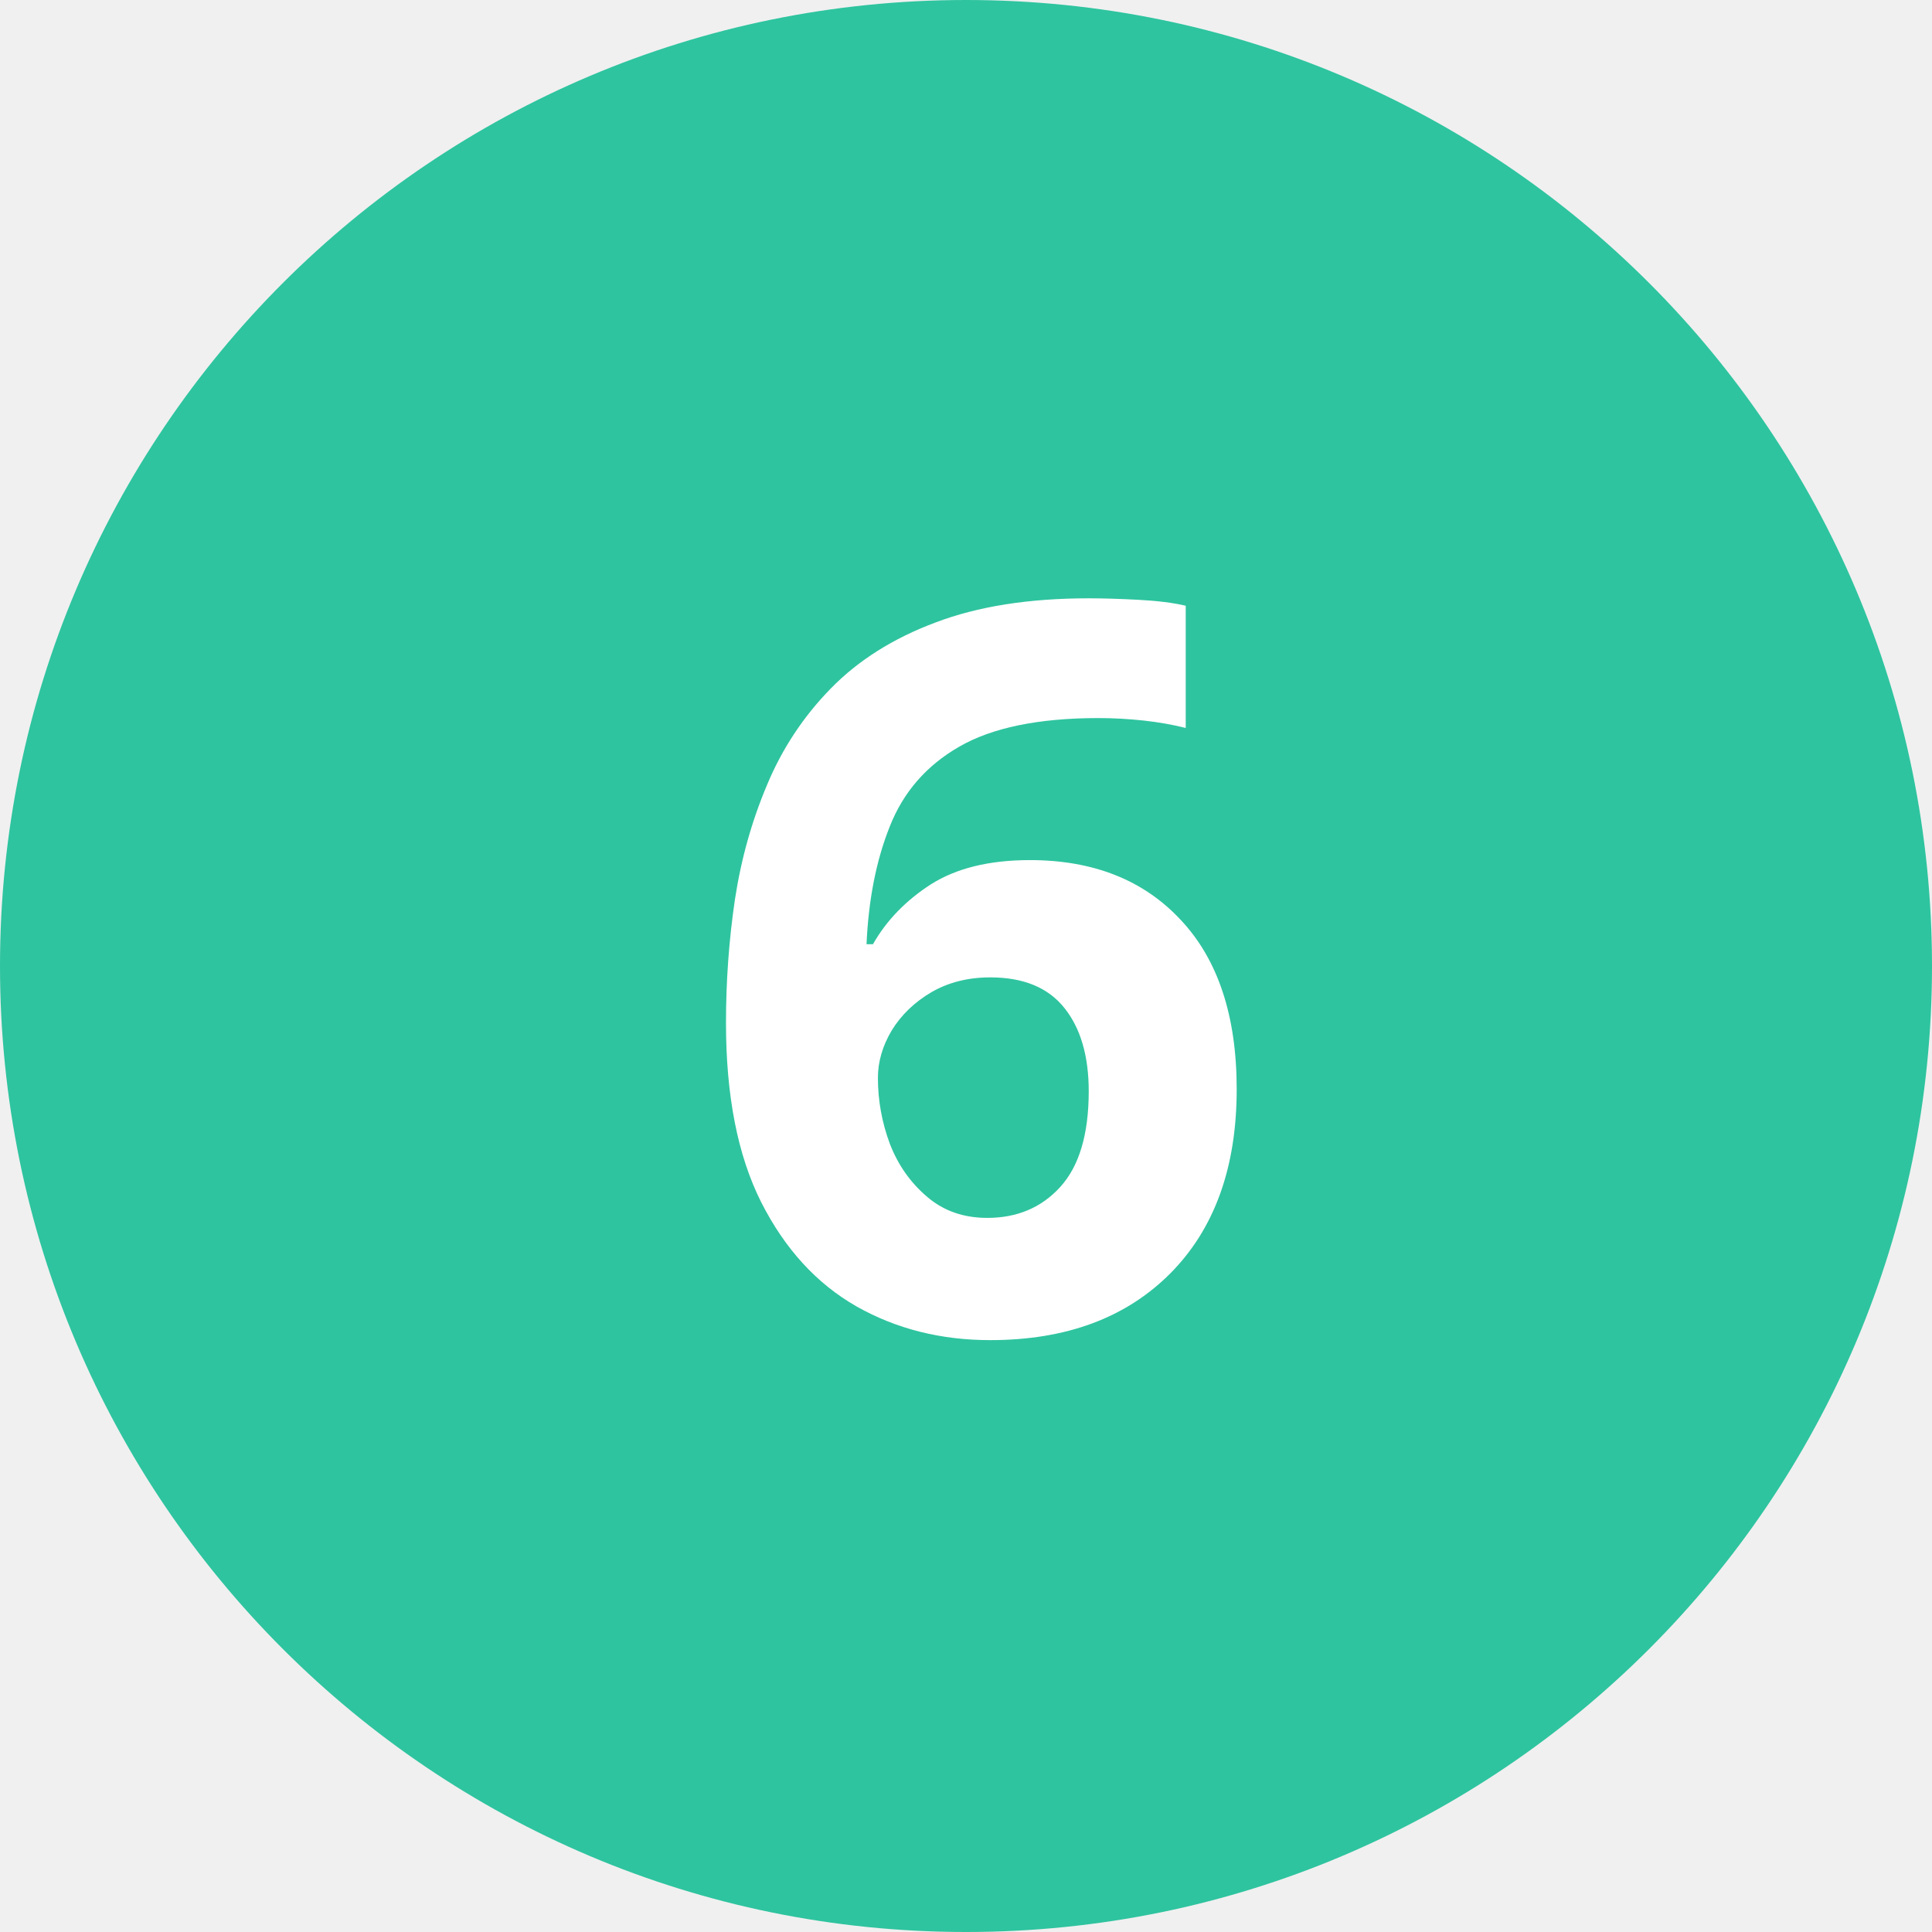
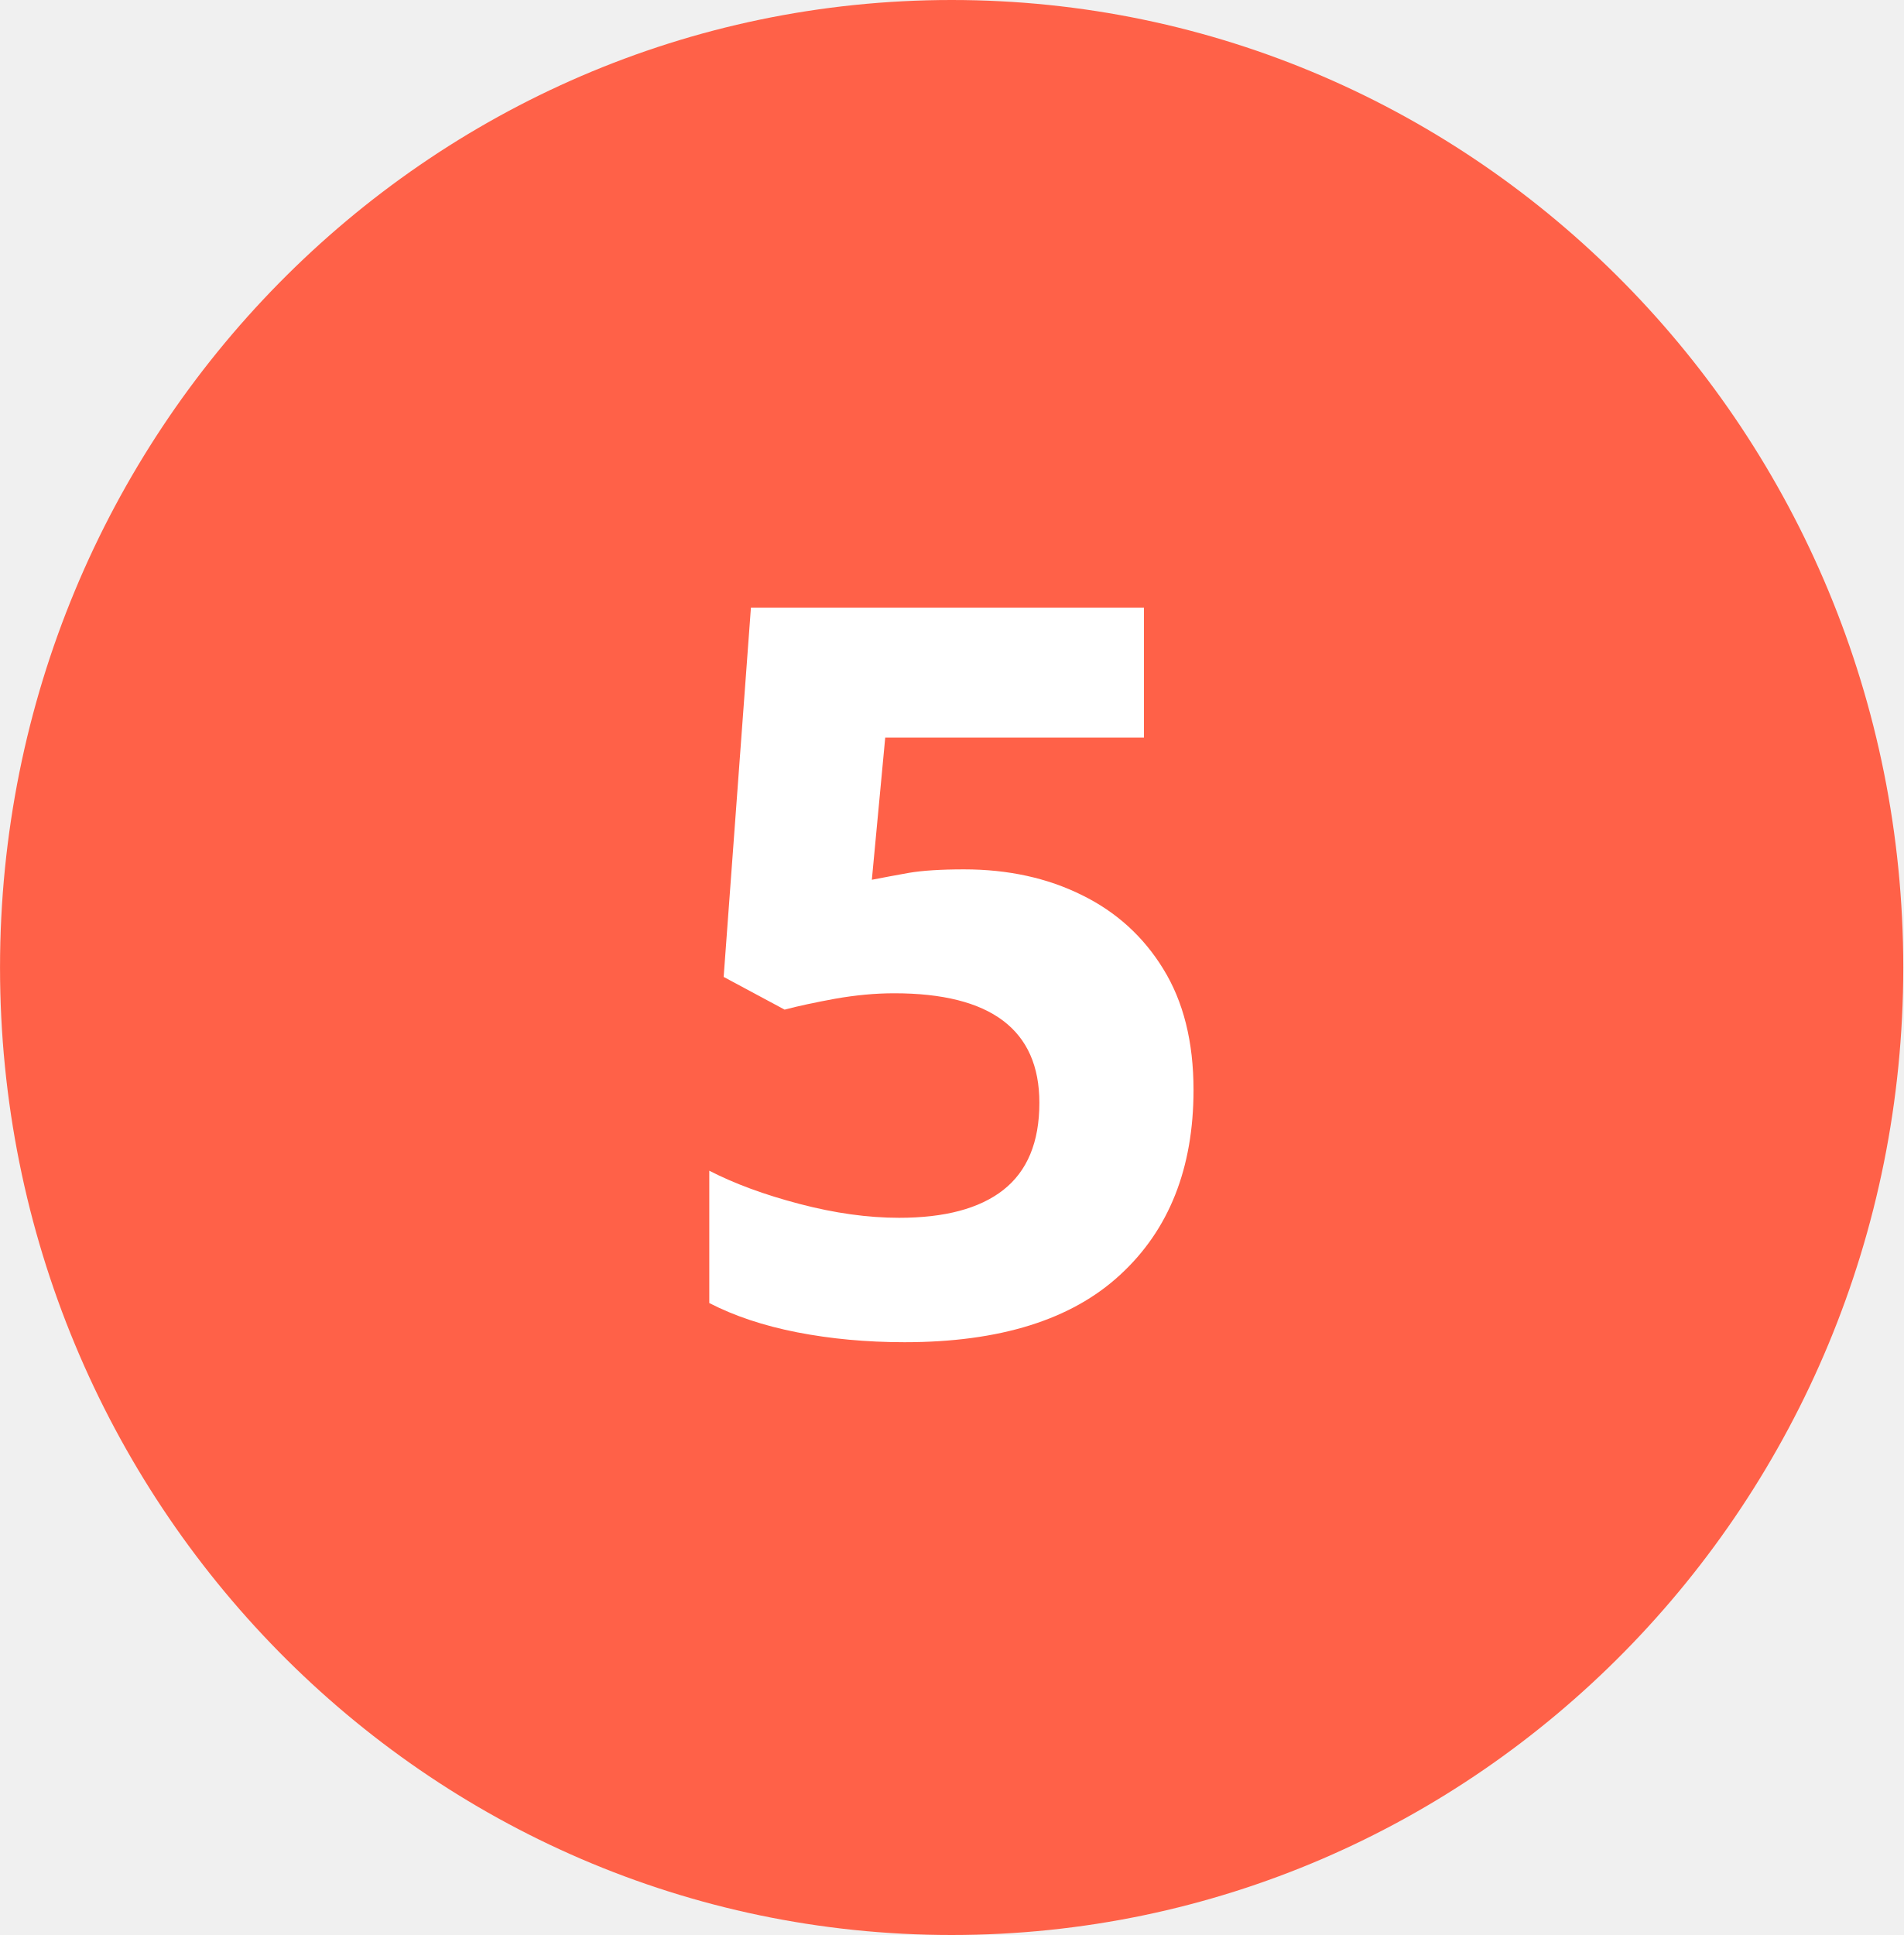
- <svg xmlns="http://www.w3.org/2000/svg" width="61" height="61" viewBox="0 0 61 61">
-   <g id="Grupo_161534" data-name="Grupo 161534" transform="translate(-0.266 0.499)">
-     <circle id="Elipse_4868" data-name="Elipse 4868" cx="30.5" cy="30.5" r="30.5" transform="translate(0.266 -0.499)" fill="#2ec49f" />
-     <text id="_6" data-name="6" transform="translate(31.266 41.501)" fill="#fff" font-size="32" font-family="SegoeUI-Bold, Segoe UI" font-weight="700">
-       <tspan x="-9.203" y="0">6</tspan>
+ <svg xmlns="http://www.w3.org/2000/svg" width="60" height="61" viewBox="0 0 60 61">
+   <g id="Grupo_161535" data-name="Grupo 161535" transform="translate(-0.396 0.499)">
+     <ellipse id="Elipse_4775" data-name="Elipse 4775" cx="30" cy="30.5" rx="30" ry="30.5" transform="translate(0.397 -0.499)" fill="#ff6148" />
+     <text id="_5" data-name="5" transform="translate(30.397 41.501)" fill="#fff" font-size="32" font-family="SegoeUI-Bold, Segoe UI" font-weight="700">
+       <tspan x="-9.203" y="0">5</tspan>
    </text>
  </g>
</svg>
